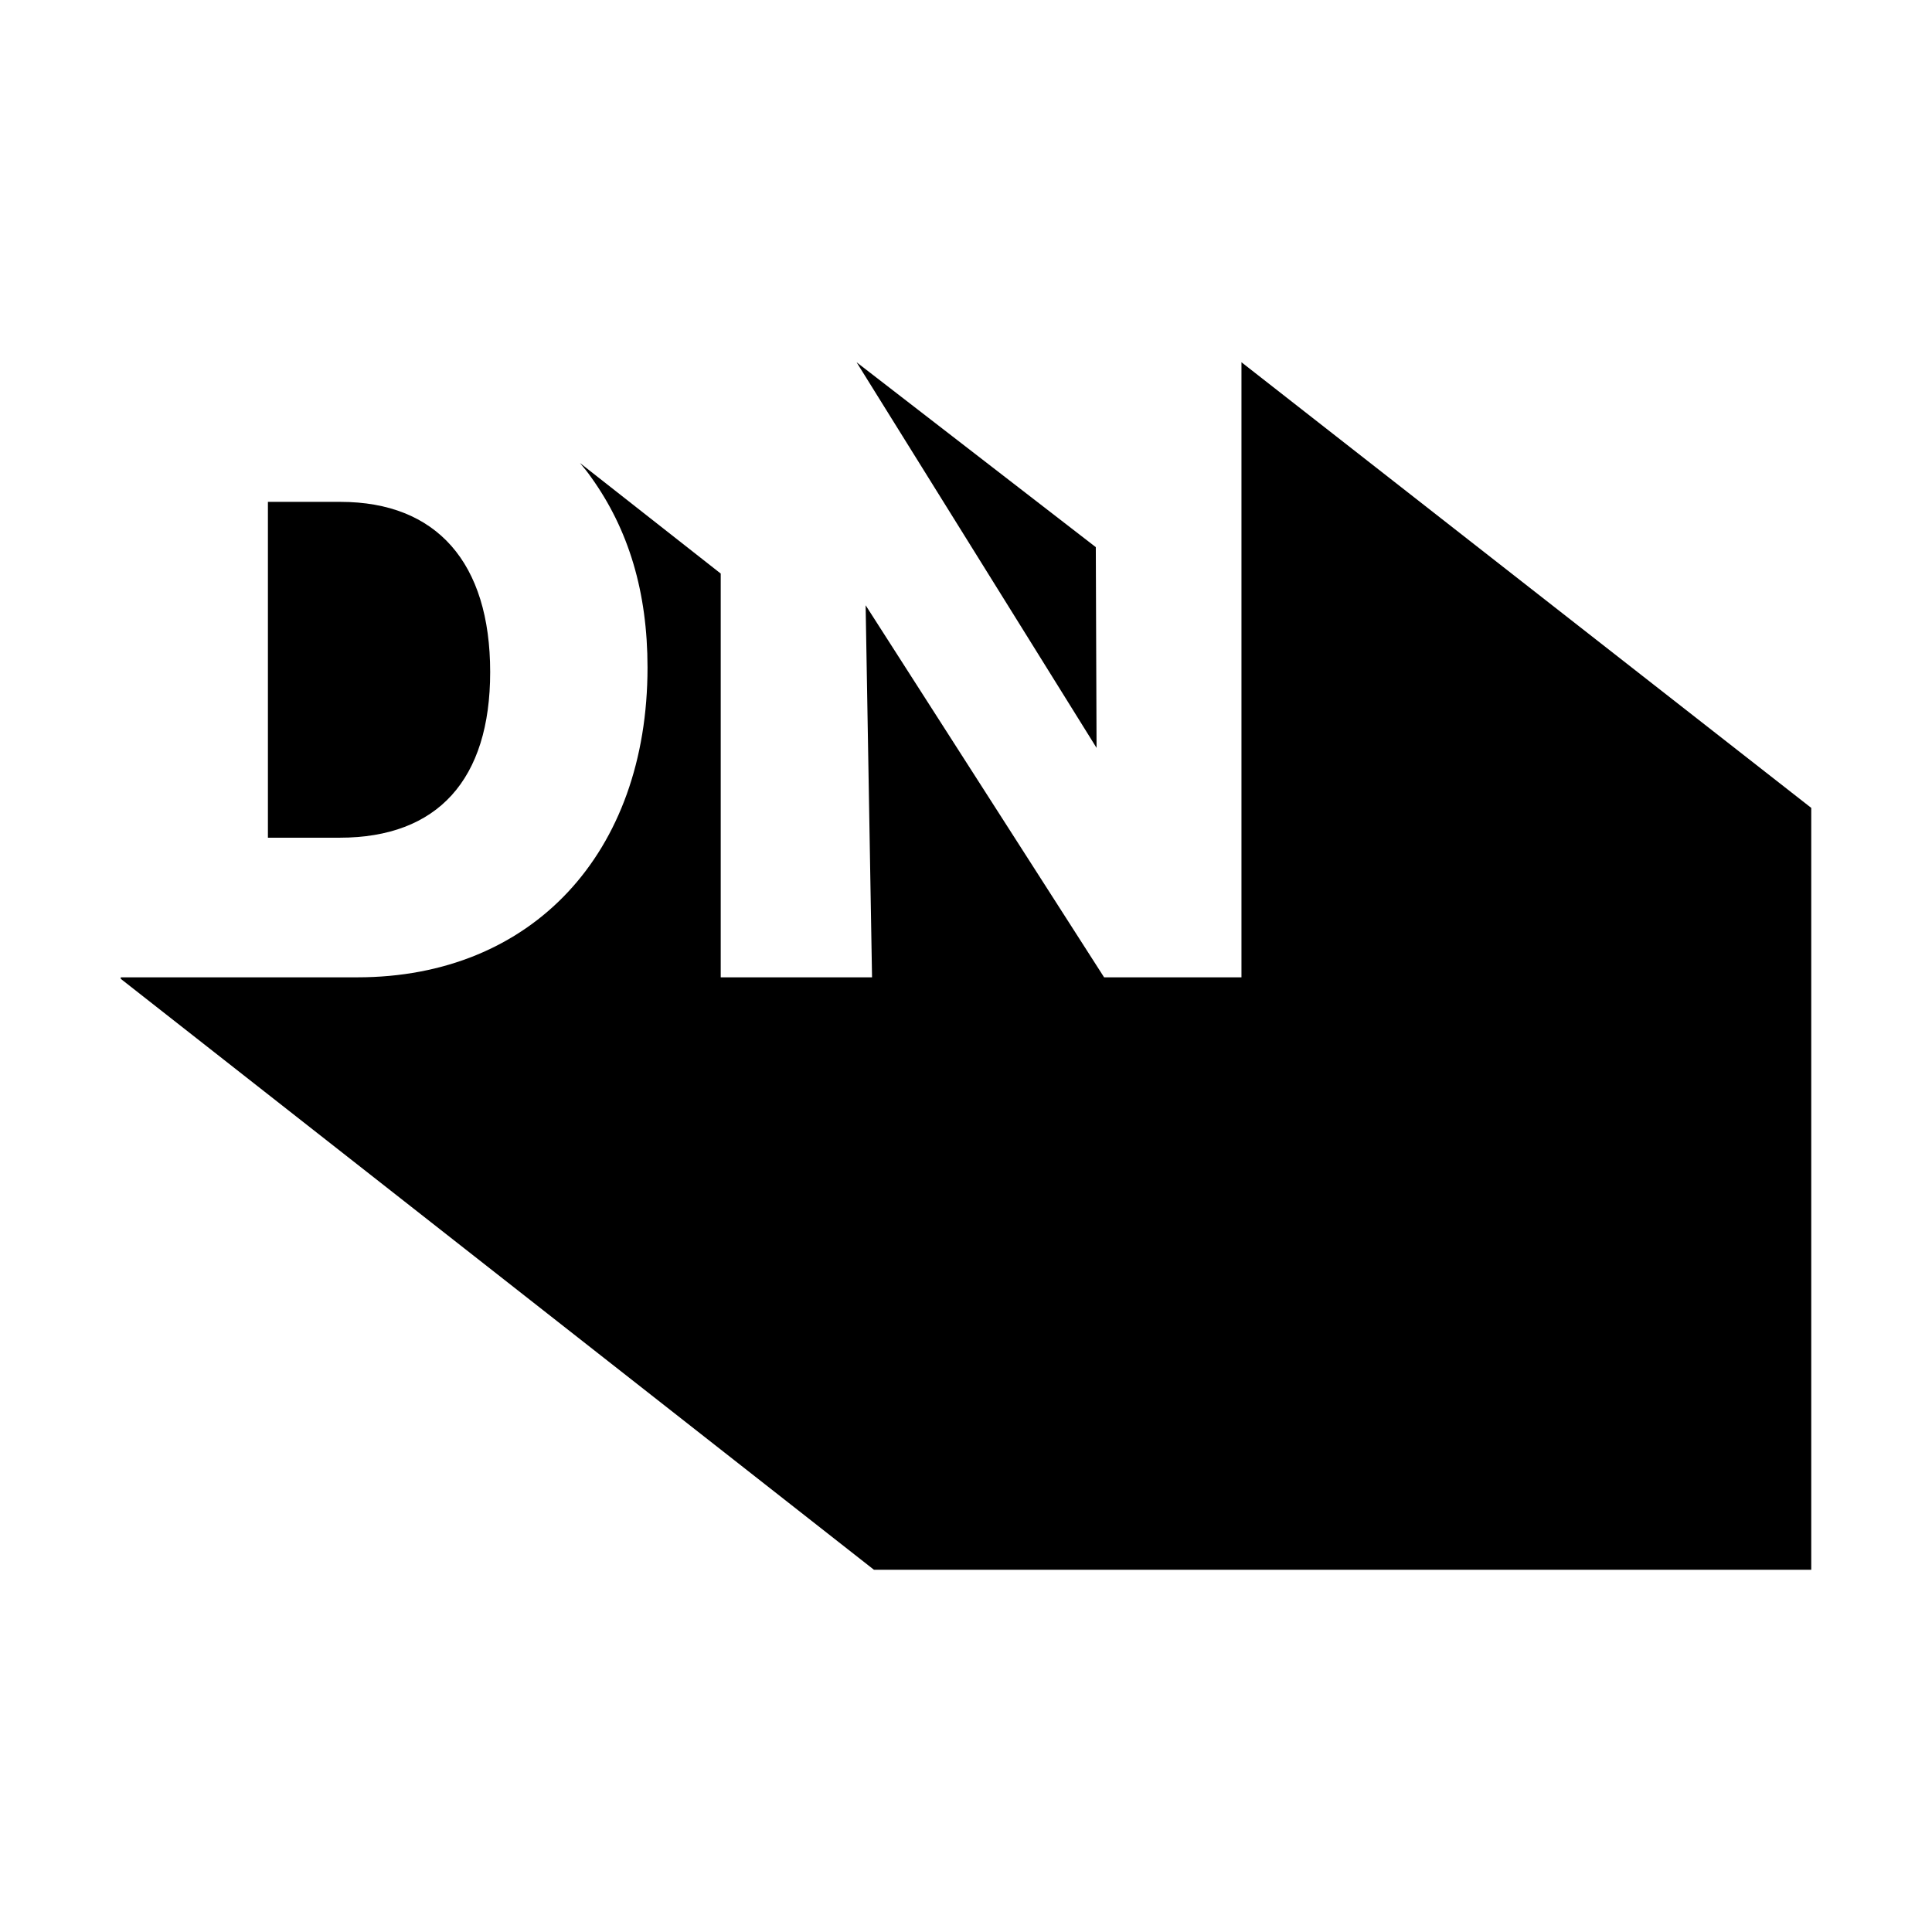
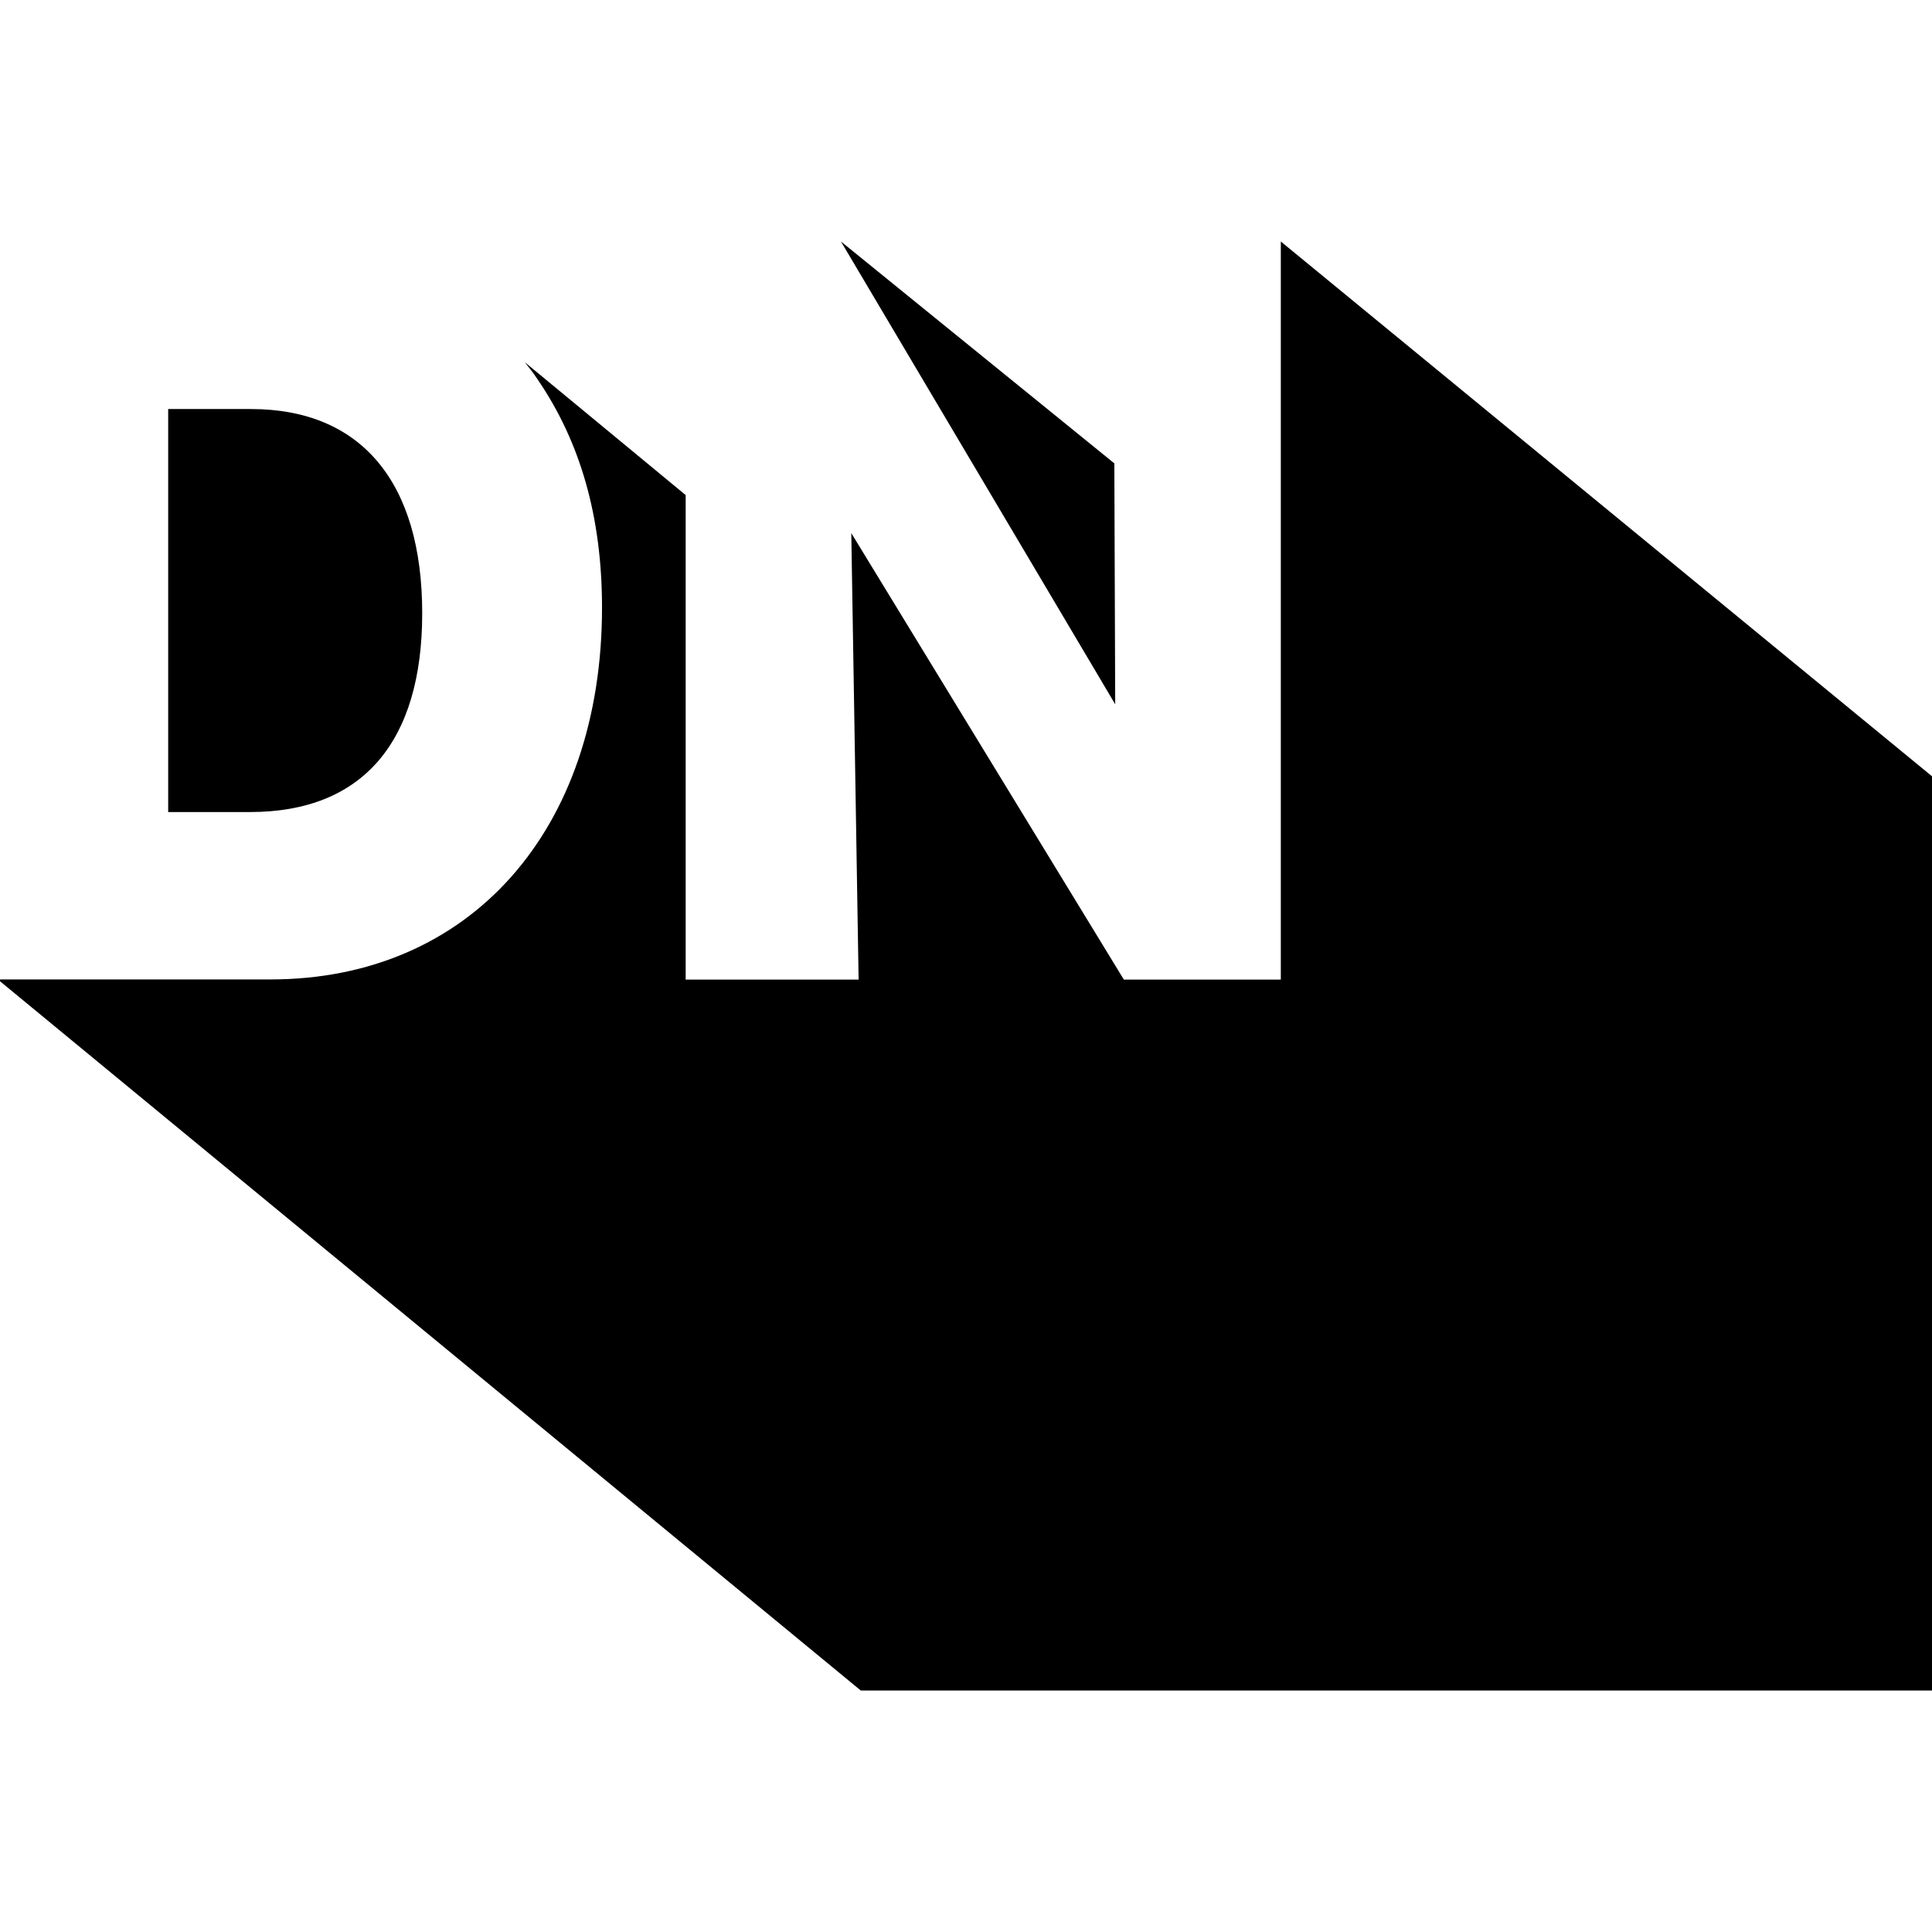
- <svg xmlns="http://www.w3.org/2000/svg" viewBox="0 0 512 512">
-   <path d="M290.4 145L227 96l63.6 102.2z" />
-   <path d="M329 96v163h-36.4l-63.2-98.6 1.7 98.6H191V152l-37.3-29.3c1 1.2 2 2.4 2.9 3.7 10 13.9 15 30.5 15 50.5 0 49.2-30.6 82.1-76.9 82.1H32v.4L231.6 416H480V214.1L329 96z" />
-   <path d="M129.9 178.1c0-29-14.2-45.1-39.7-45.1H71v89h19c26 0 39.9-15.4 39.9-43.9z" />
+ <svg xmlns="http://www.w3.org/2000/svg" class="ionicon" viewBox="0 0 512 512">
+   <path d="M295.31 122.8L222.86 64l72.68 122.64-.23-63.84z" />
+   <path d="M339.43 64v195.6h-41.6L225.6 141.28l1.94 118.32h-45.83V131.2L139.09 96c1.14 1.44 2.28 2.88 3.31 4.44 11.43 16.68 17.14 36.6 17.14 60.6 0 59-35 98.52-87.88 98.52H0v.48L228.11 448H512V205.72z" />
+   <path d="M111.89 162.52c0-34.8-16.23-54.12-45.38-54.12H44.57v106.8h21.72c29.71 0 45.6-18.48 45.6-52.68z" />
</svg>
